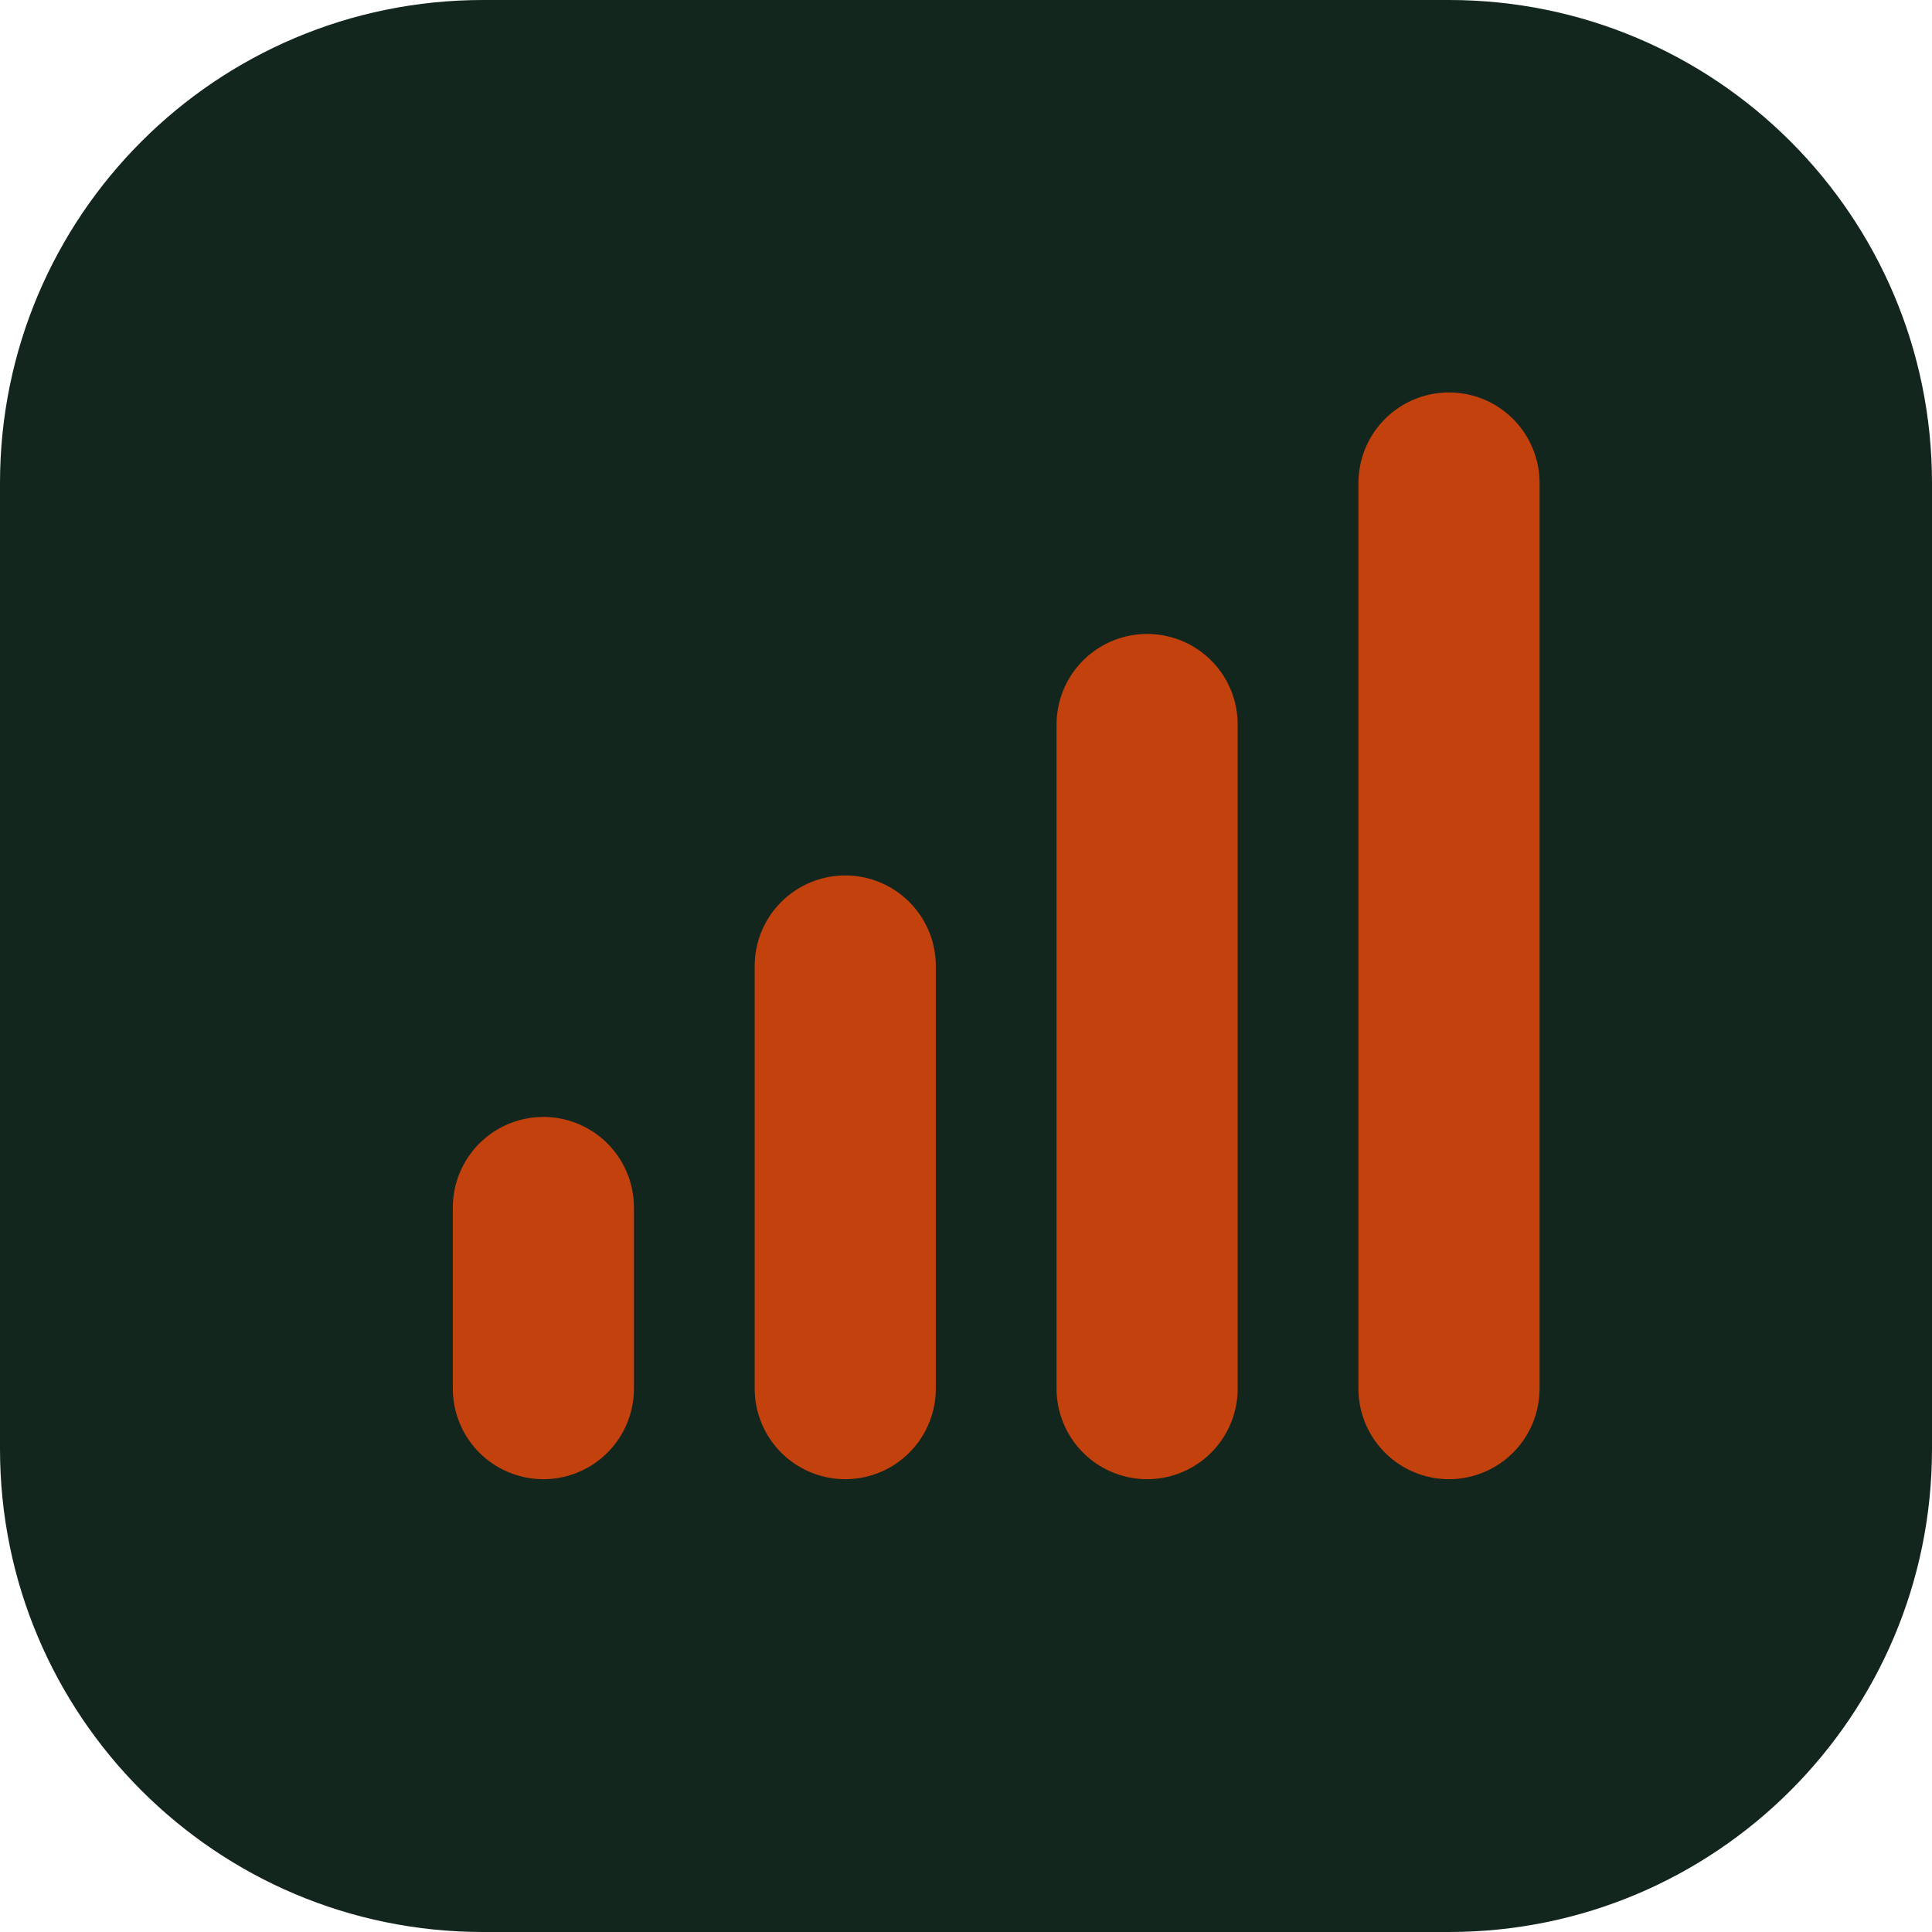
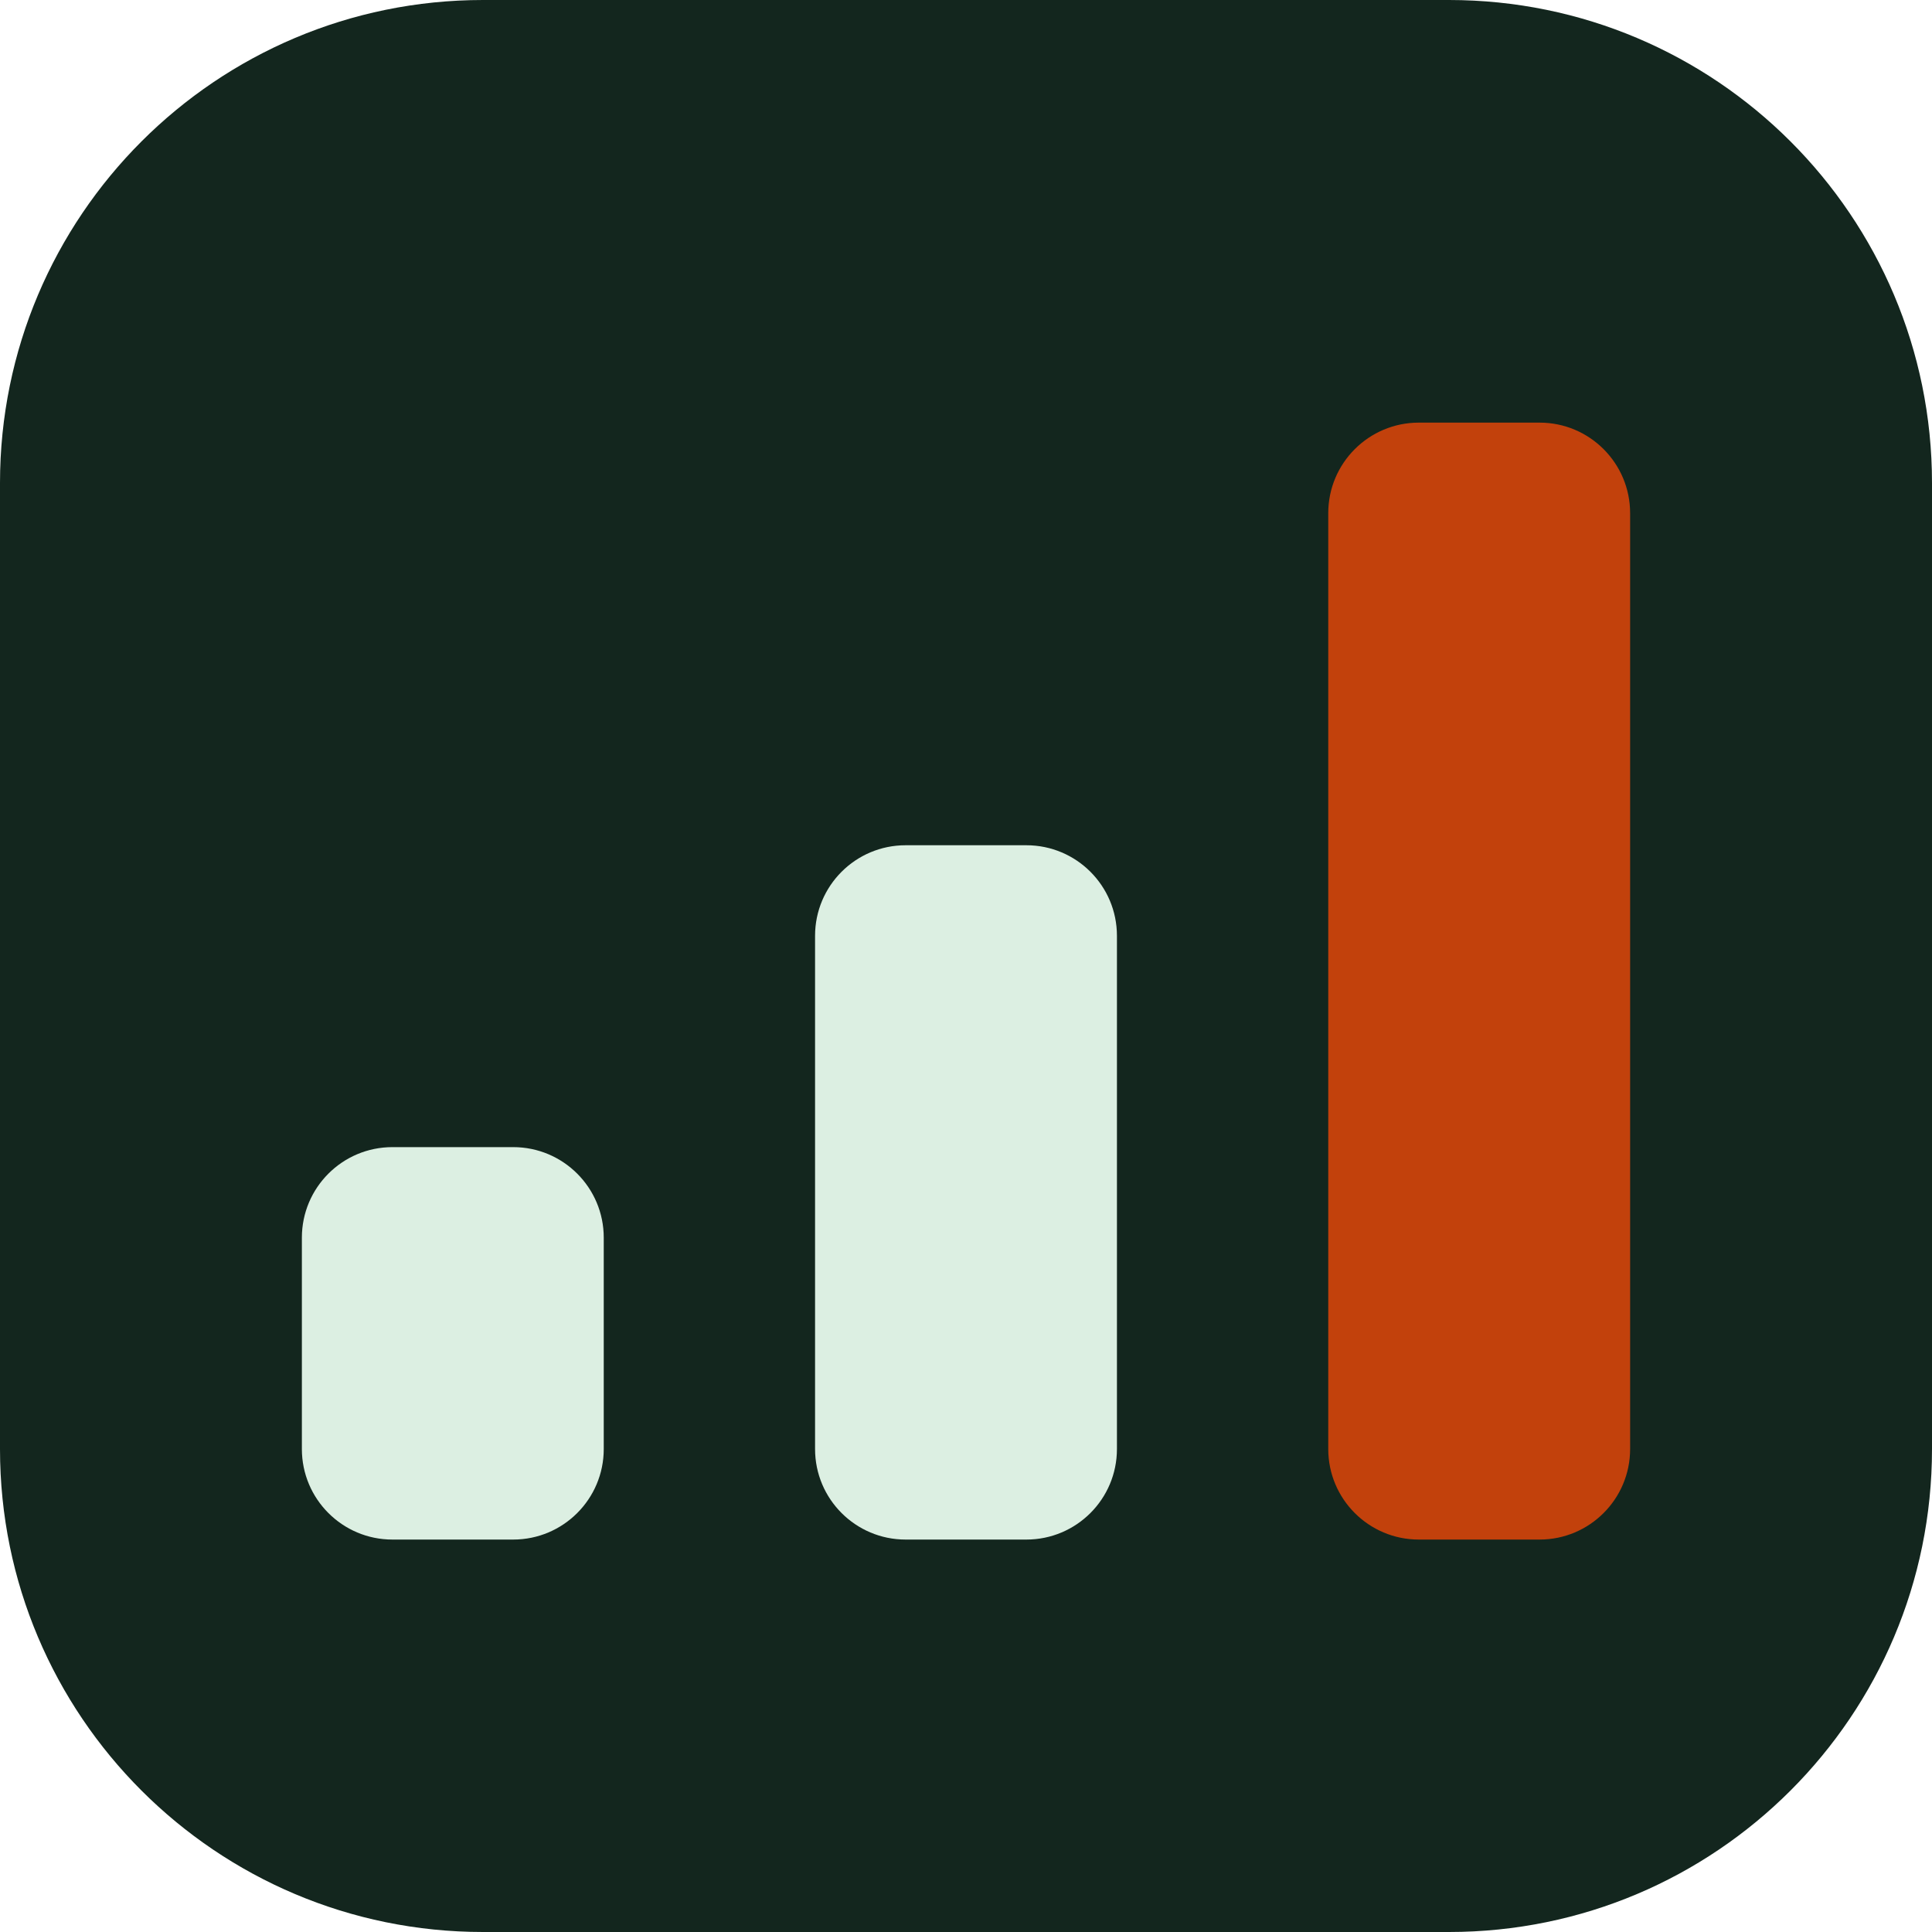
<svg xmlns="http://www.w3.org/2000/svg" viewBox="0 0 64 64">
  <rect width="64" height="64" rx="16" fill="#13261E" />
-   <path d="M18 46v-6M28 46V32M38 46V24M48 46V16" stroke="#C2410C" stroke-width="6" stroke-linecap="round" />
+   <rect x="10" y="38" width="10" height="13" rx="3" fill="#DCEFE2" />
+   <rect x="27" y="28" width="10" height="23" rx="3" fill="#DCEFE2" />
+   <rect x="44" y="14" width="10" height="37" rx="3" fill="#C2410C" />
</svg>
